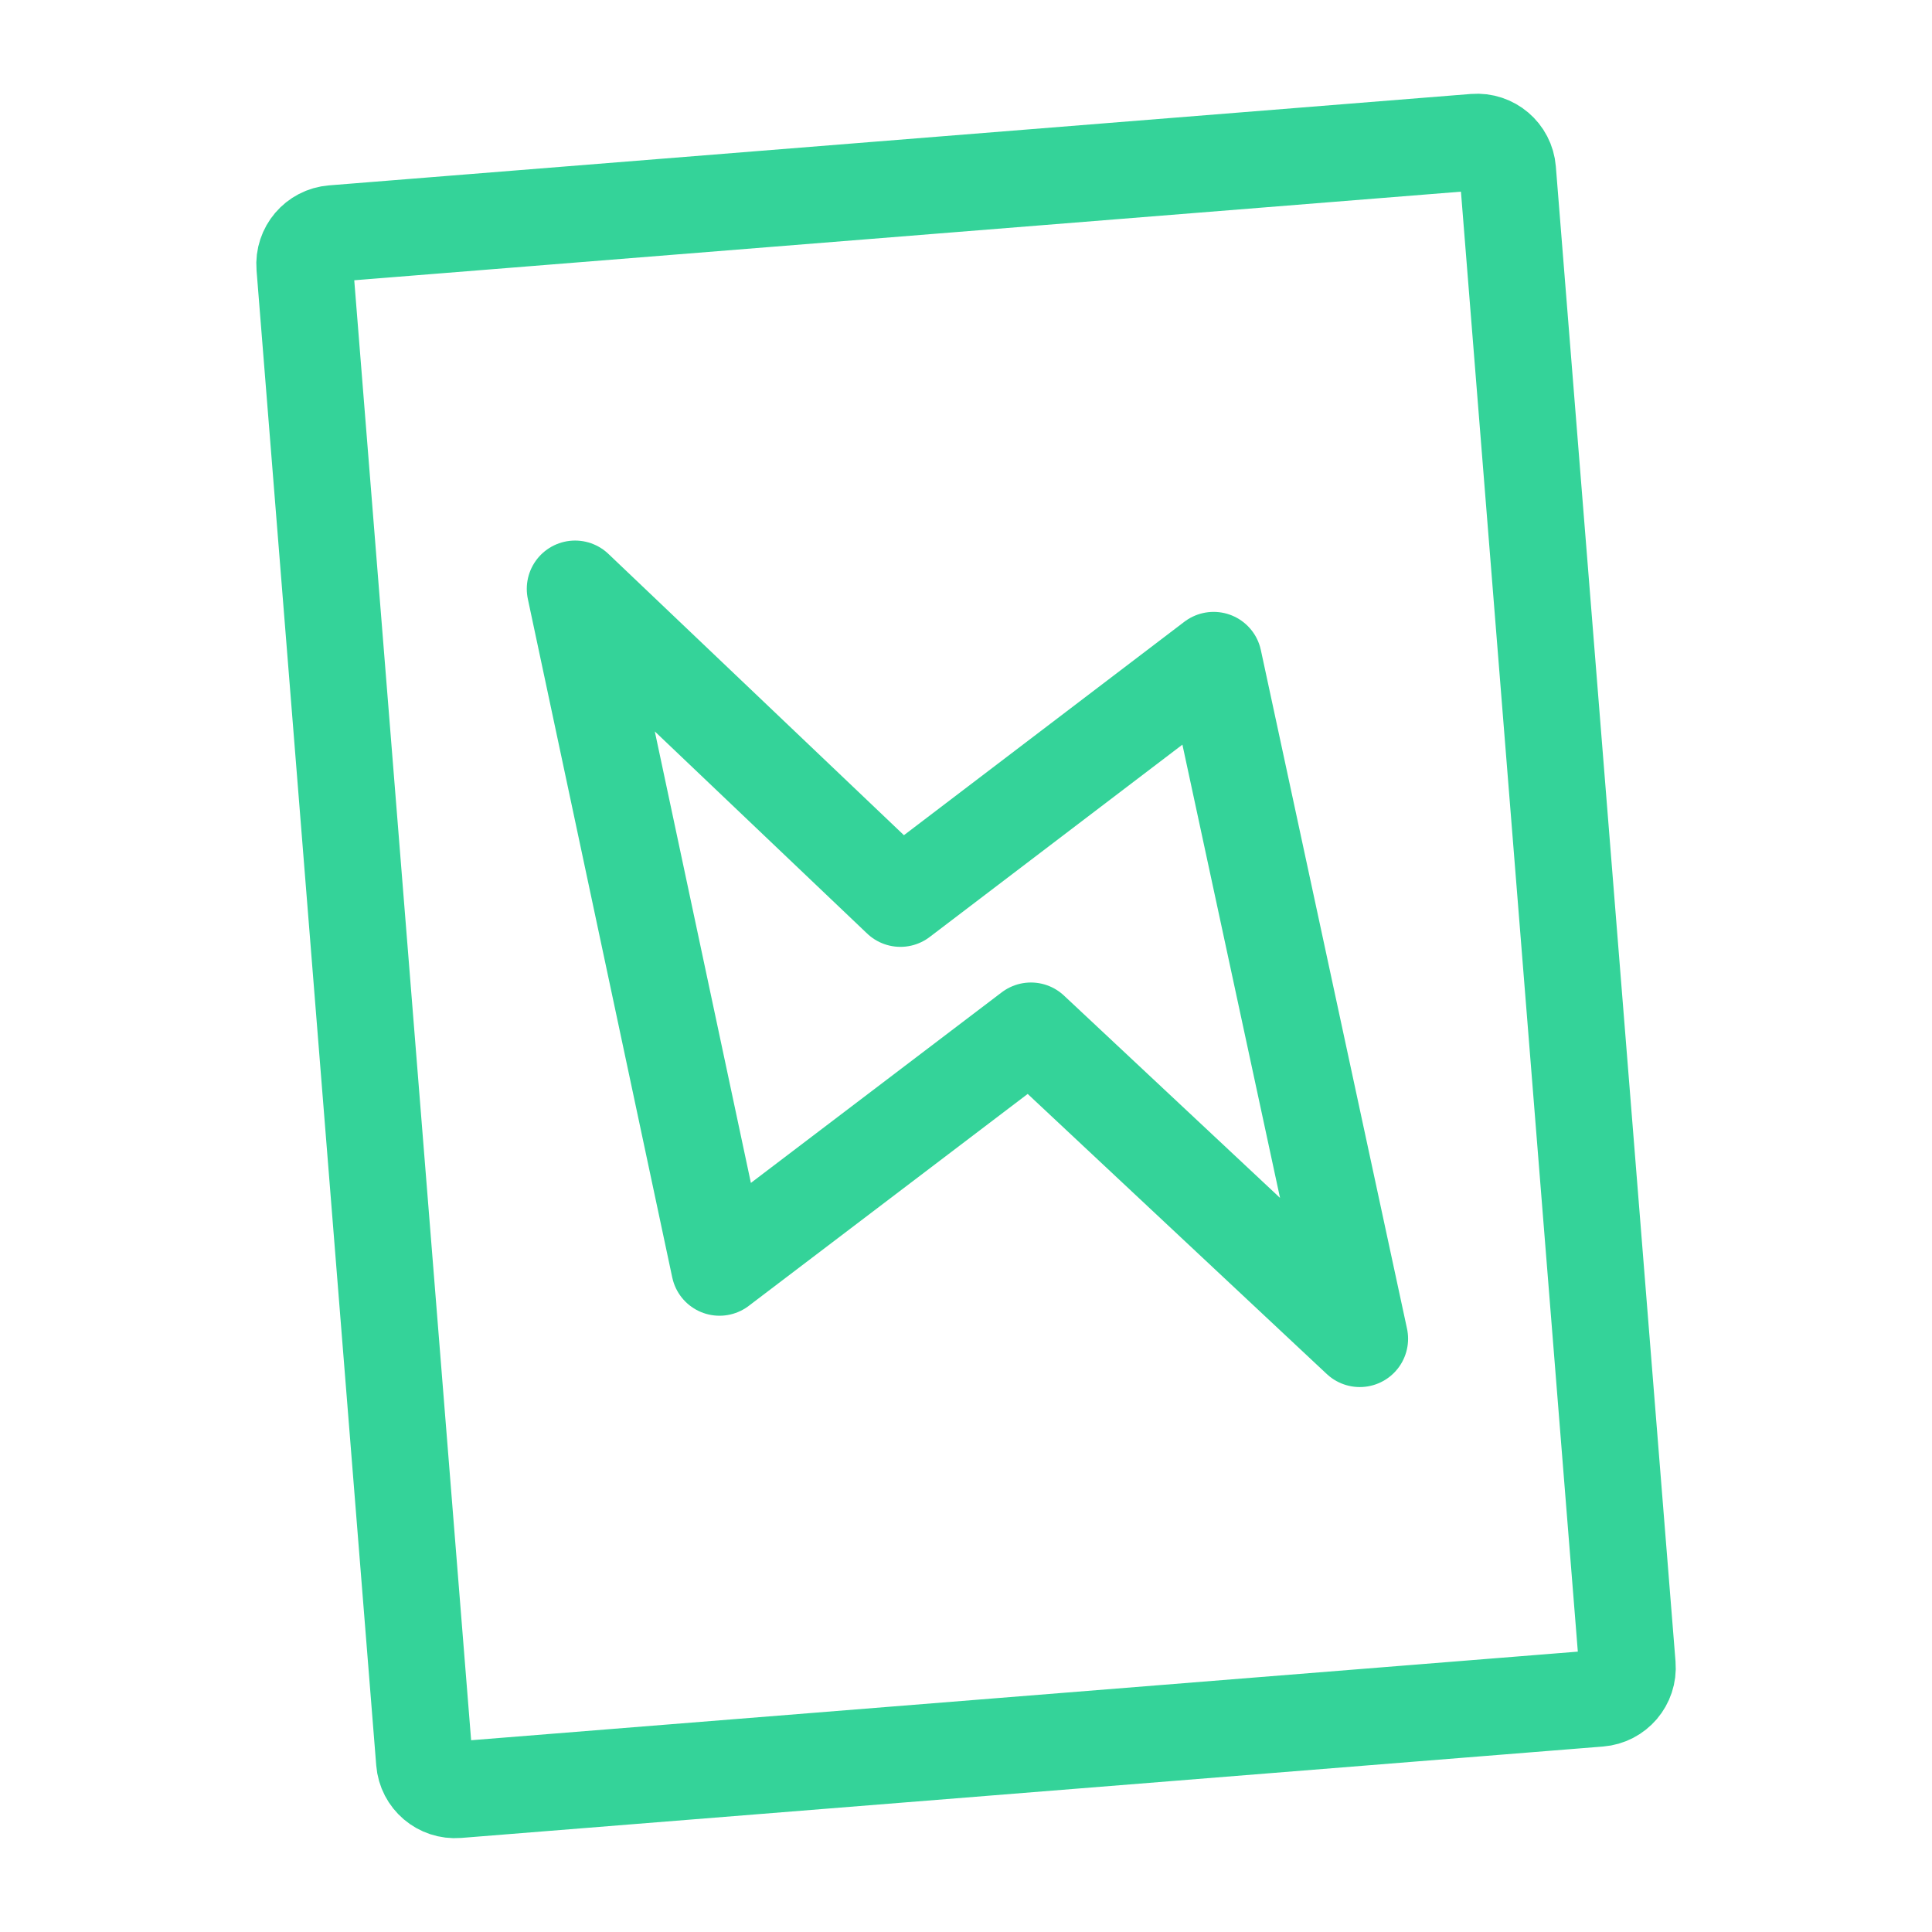
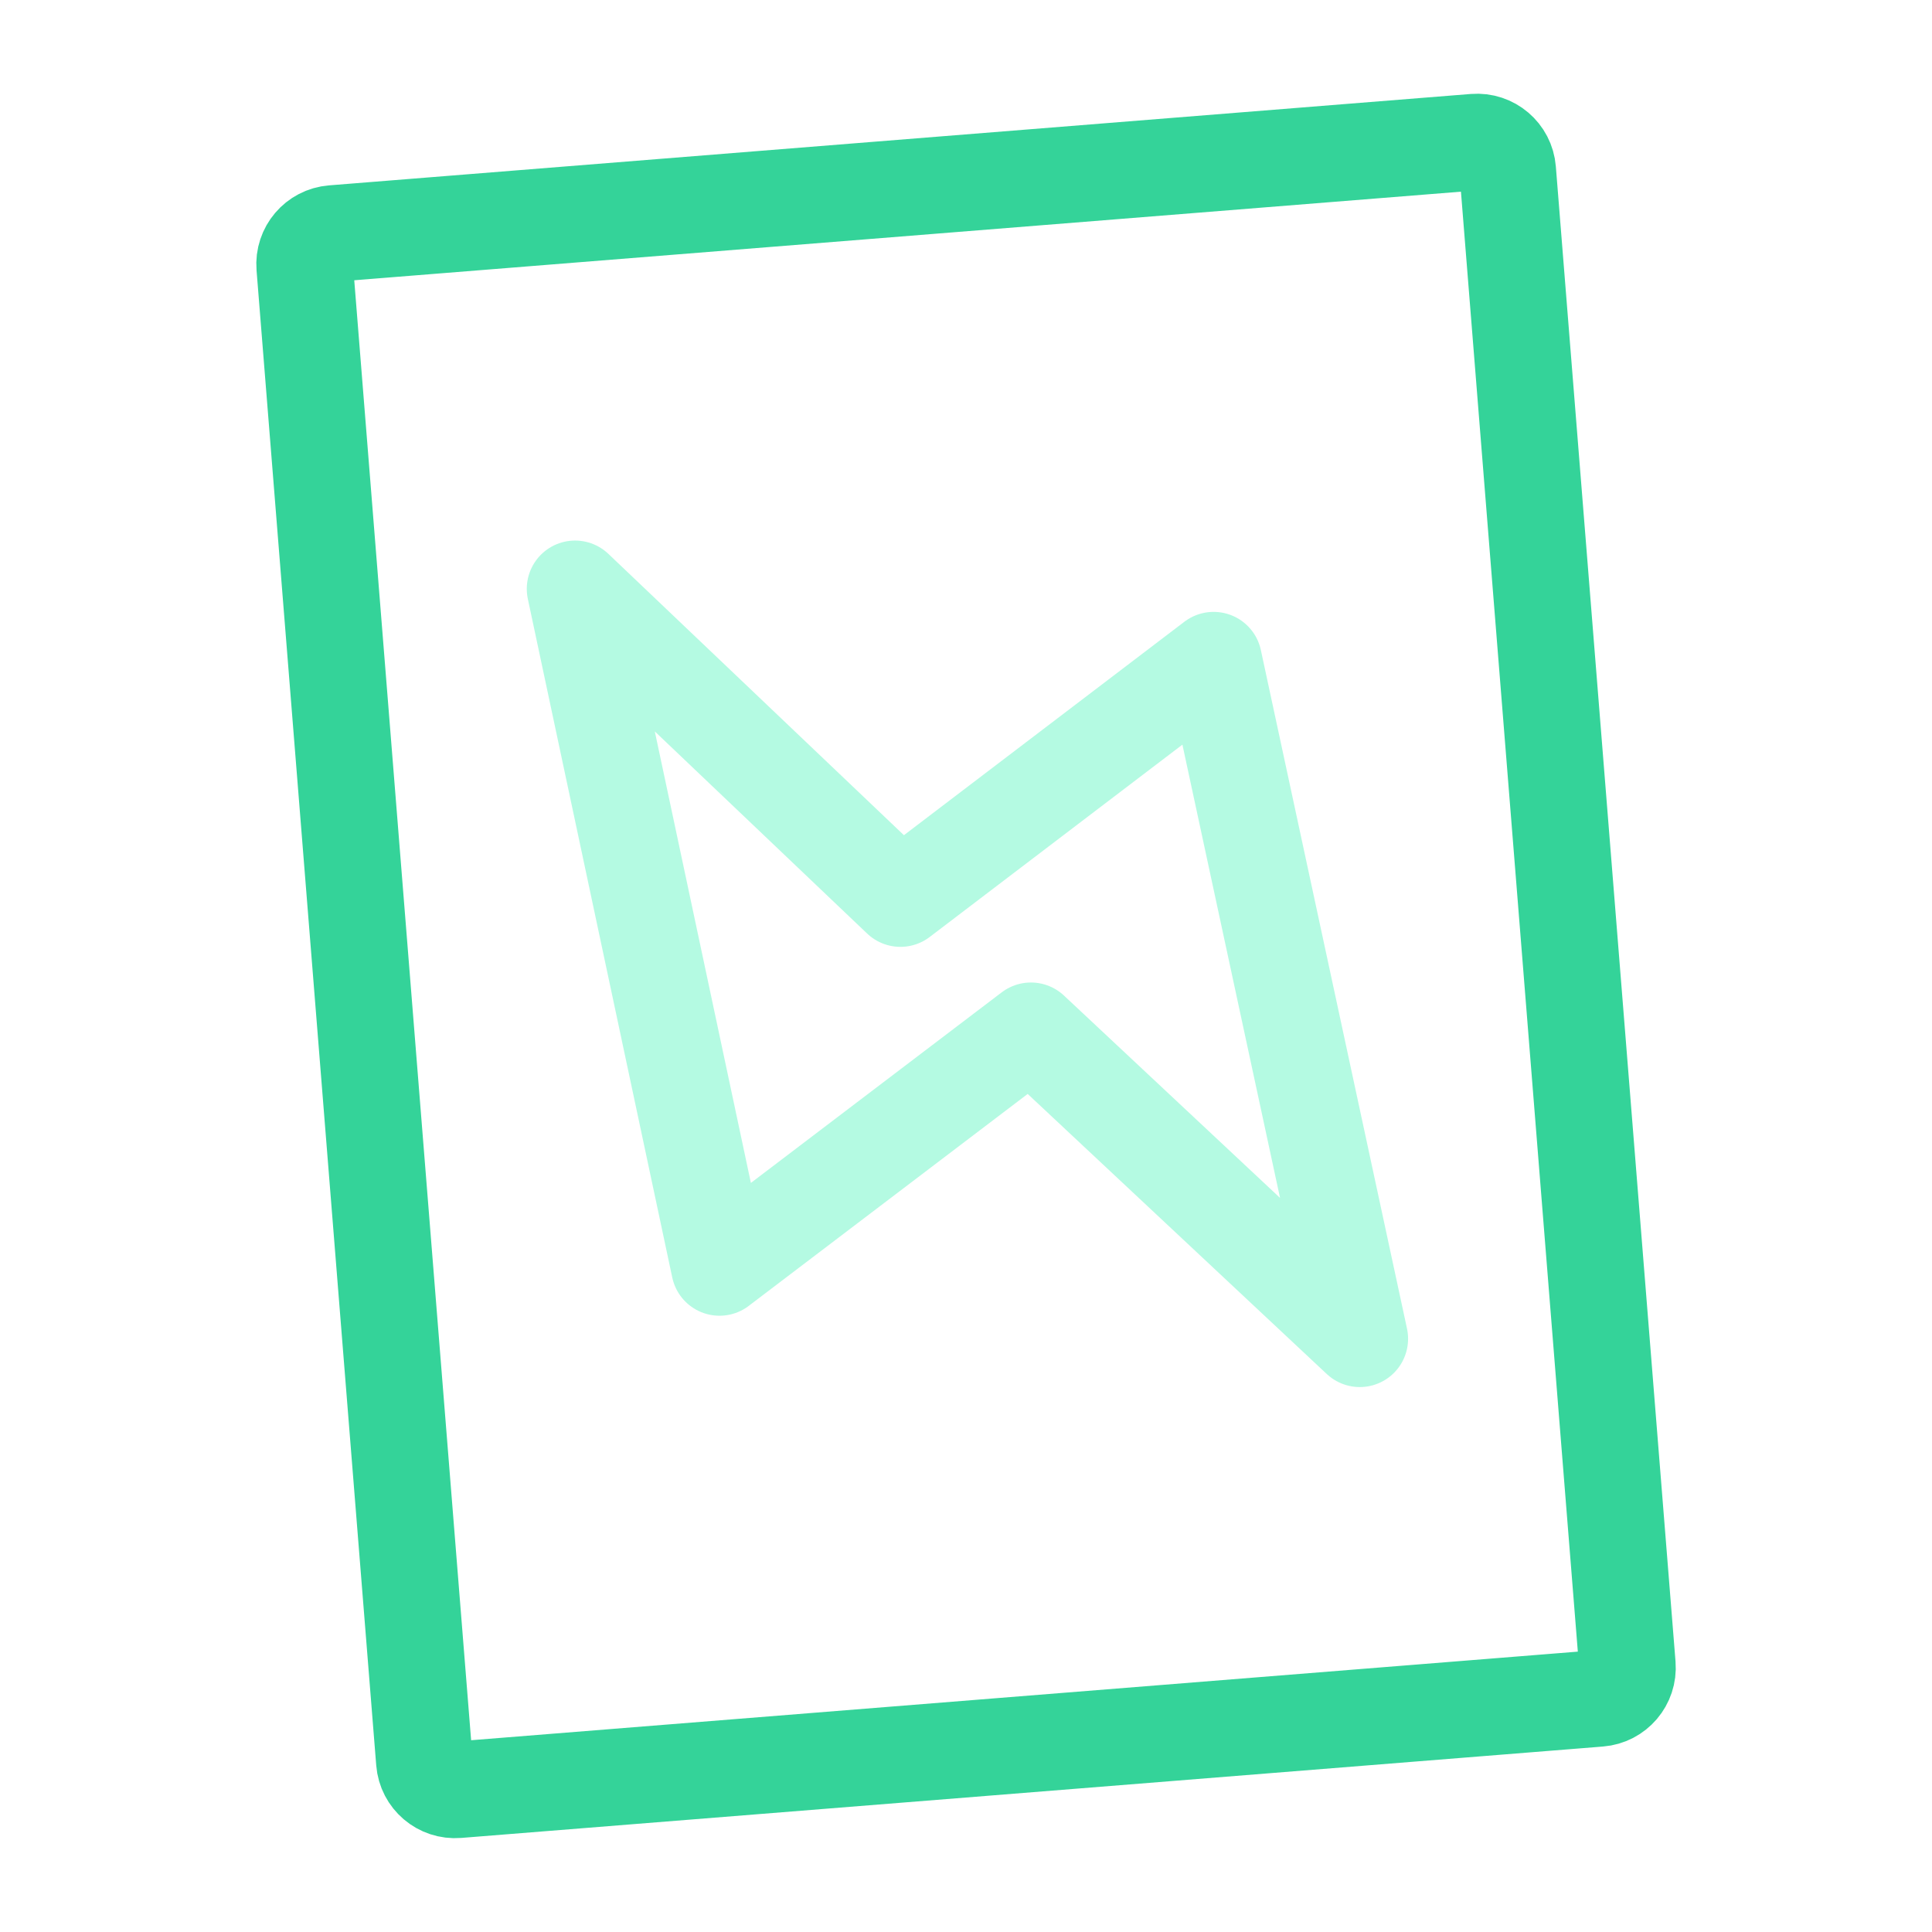
<svg xmlns="http://www.w3.org/2000/svg" width="100" height="100">
  <g fill="none">
    <rect width="314.309" height="406.609" x="77.572" y="72.809" stroke="#34d399" stroke-width="25.159" ry="8" transform="rotate(-4.577 -12.698 10.492) scale(.19874)" />
-     <path stroke="#34d399" stroke-linecap="round" stroke-linejoin="round" stroke-width="5" d="m29.766 30.479 16.84 16.03 16.211-12.338 7.565 35.123-17.021-15.94-16.12 12.248Z" paint-order="fill markers stroke" />
+     <path stroke="#b4fae2" stroke-linecap="round" stroke-linejoin="round" stroke-width="5" d="m29.766 30.479 16.84 16.03 16.211-12.338 7.565 35.123-17.021-15.94-16.12 12.248Z" paint-order="fill markers stroke" />
  </g>
</svg>
